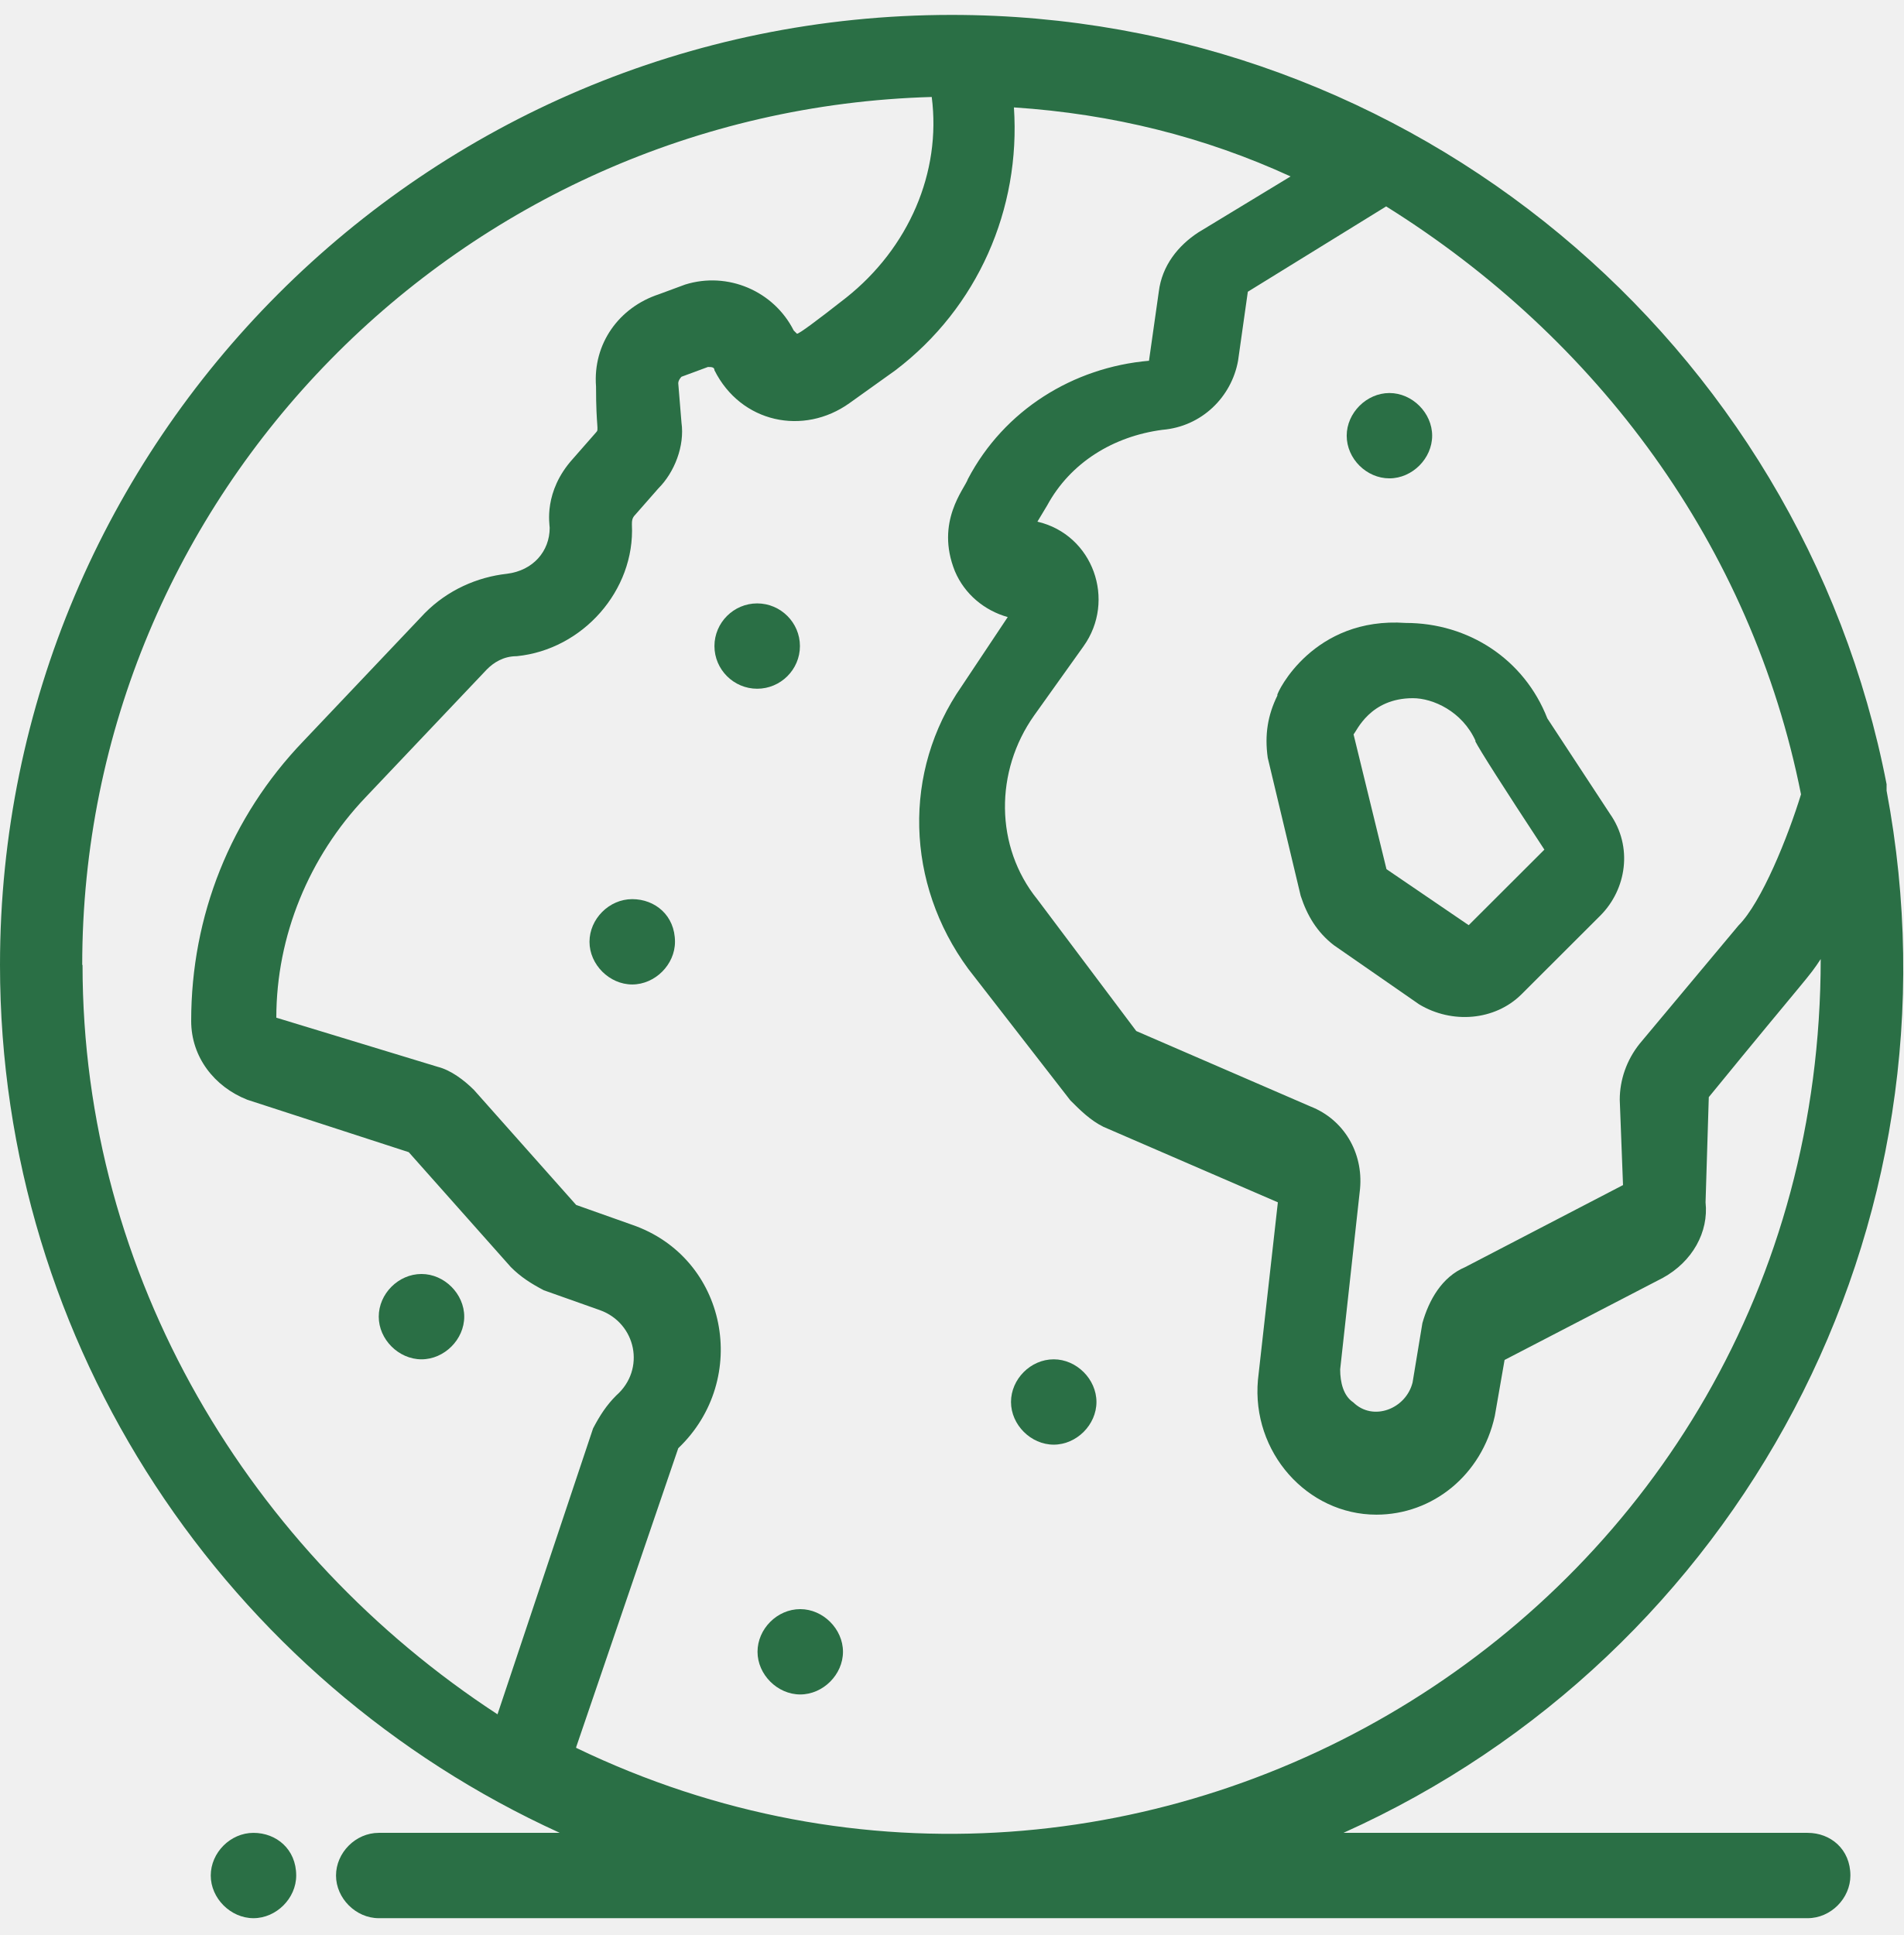
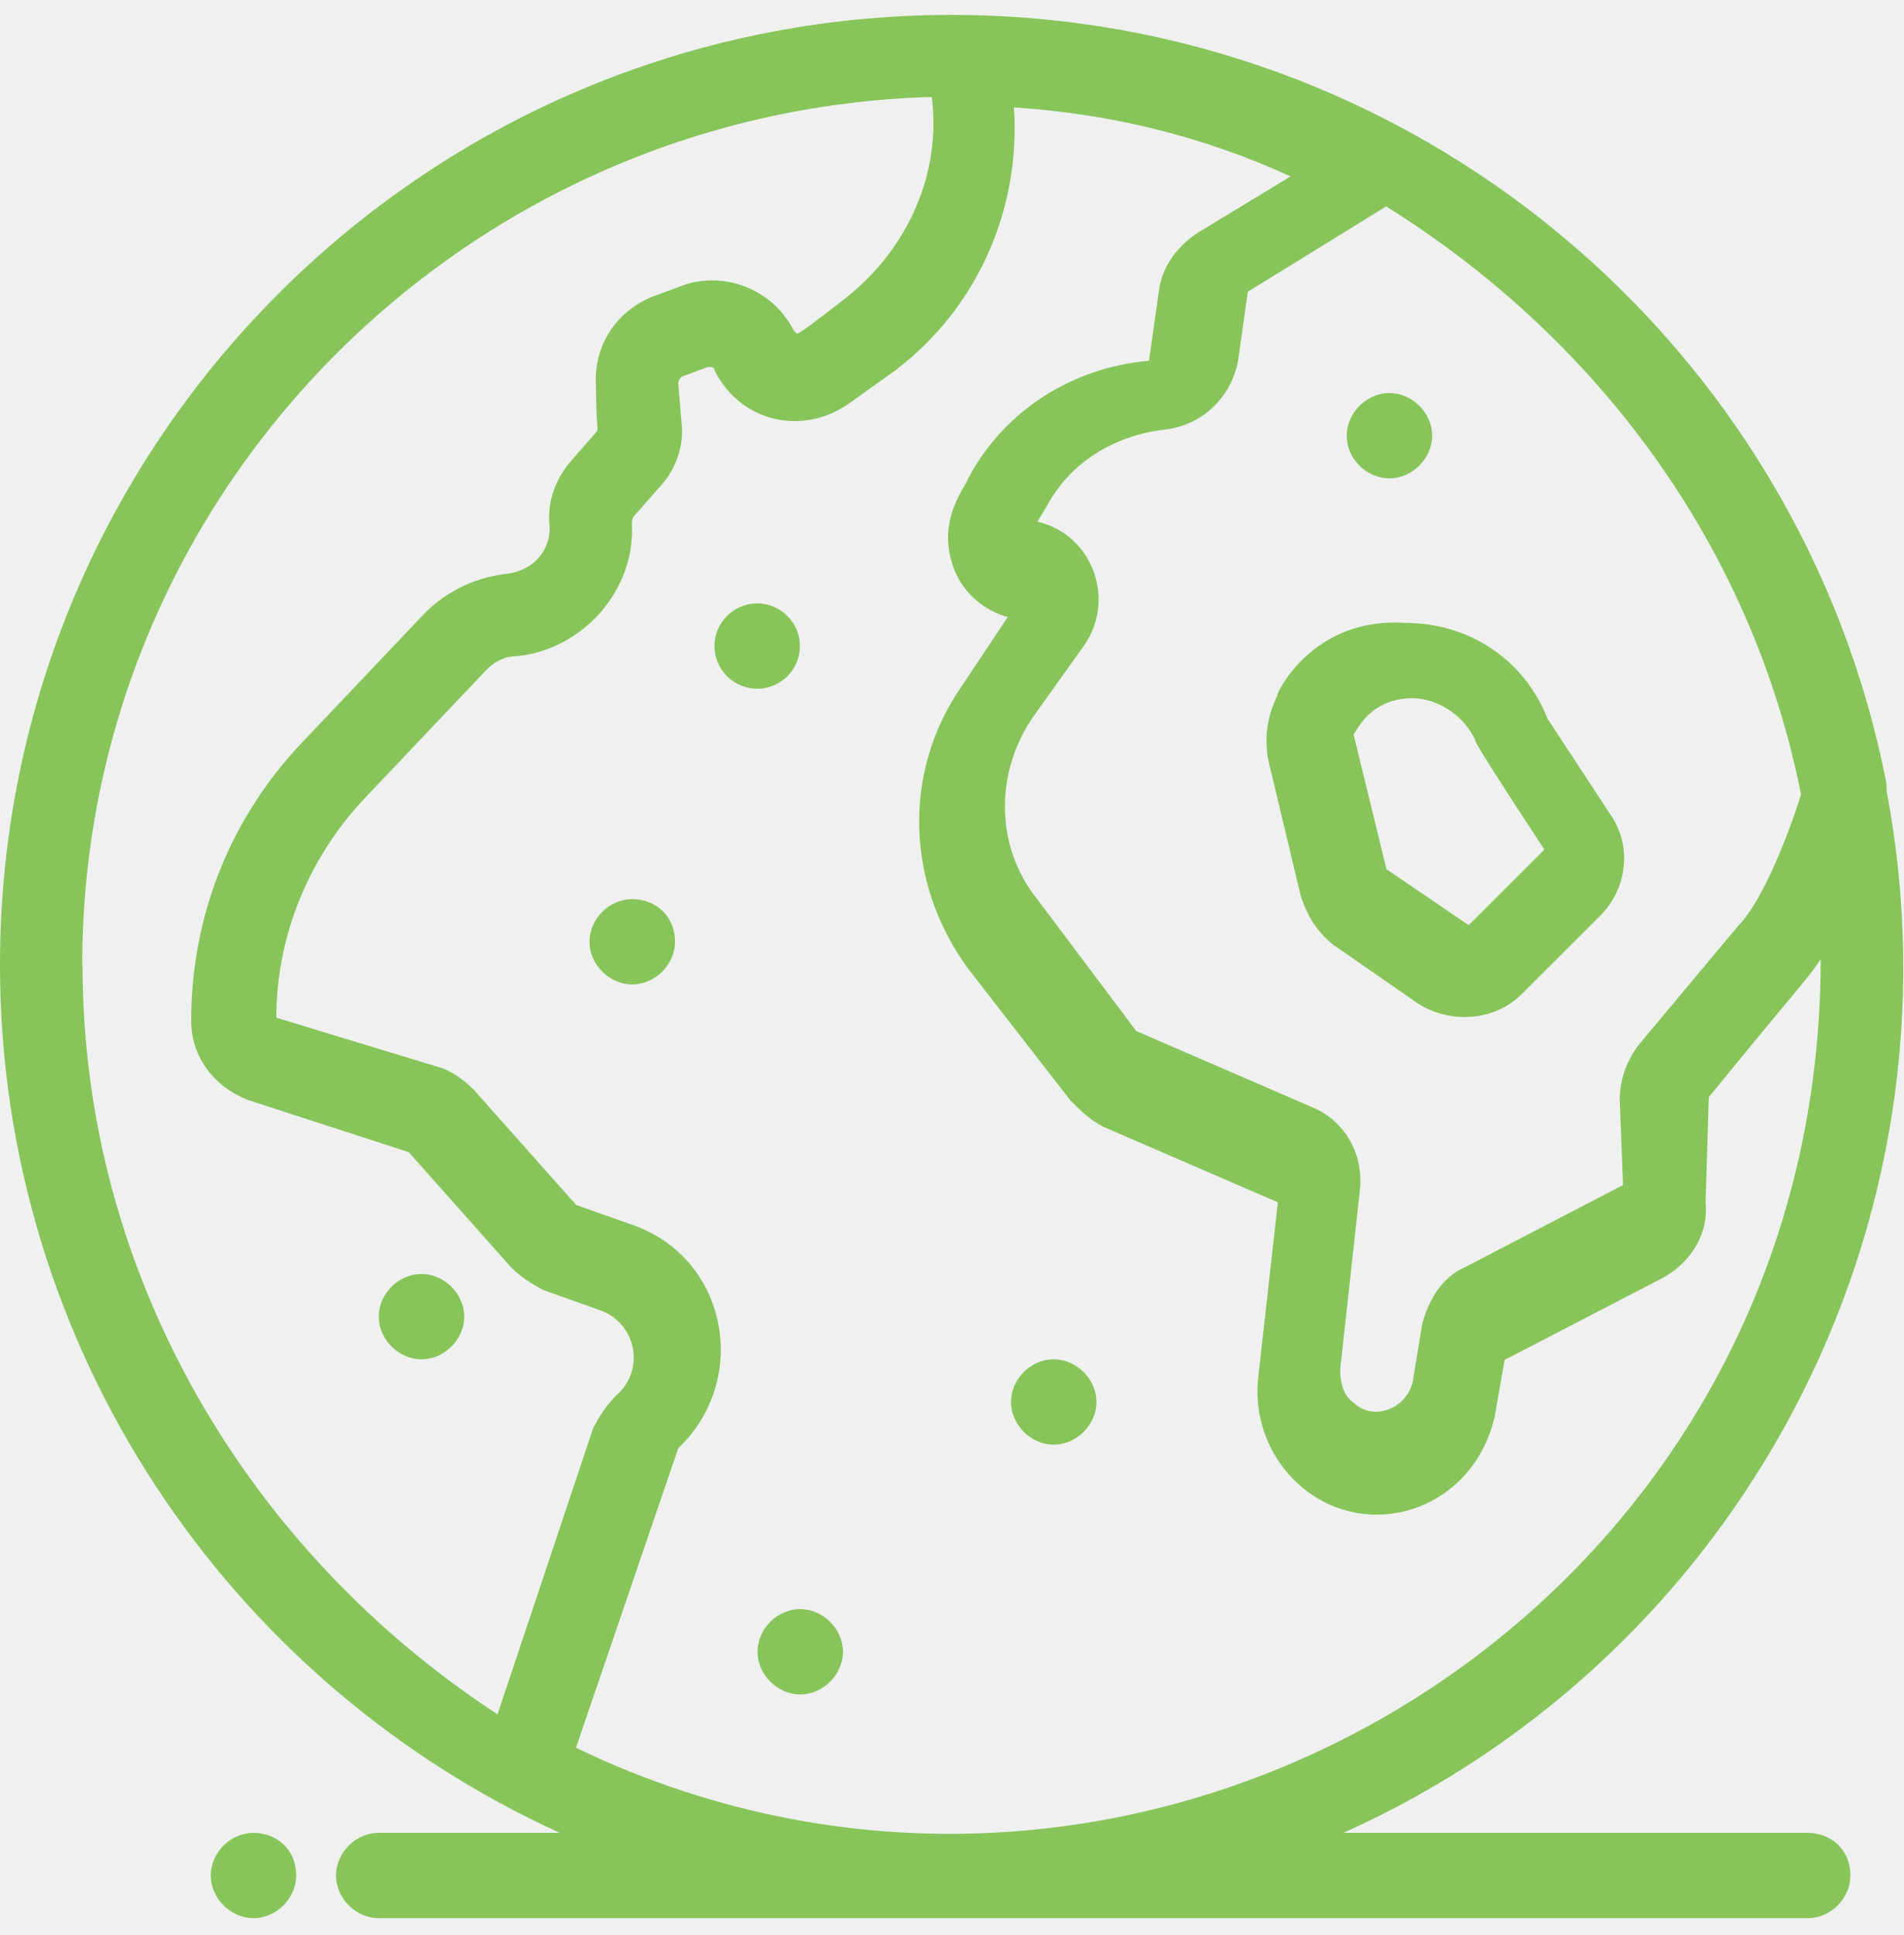
<svg xmlns="http://www.w3.org/2000/svg" width="60" height="61" viewBox="0 0 60 61" fill="none">
  <g clip-path="url(#clip0_102_191)">
-     <path d="M40.274 21.918C39.966 22.544 39.863 23.16 39.966 23.889L41.005 28.242C41.21 28.868 41.519 29.382 42.043 29.792L44.738 31.661C45.777 32.287 47.124 32.174 47.957 31.353L50.446 28.868C51.279 28.037 51.484 26.692 50.754 25.655L48.78 22.647C48.05 20.778 46.291 19.638 44.316 19.638C41.406 19.433 40.264 21.815 40.264 21.918H40.274ZM46.507 23.365C46.644 23.639 47.371 24.779 48.687 26.784L46.301 29.166L43.709 27.4L42.671 23.15C42.773 23.047 43.185 22.01 44.542 22.01C45.17 22.01 46.095 22.421 46.517 23.355L46.507 23.365Z" fill="#2A6F45" />
-     <path d="M25.228 50.727C24.498 50.727 23.881 51.353 23.881 52.072C23.881 52.79 24.508 53.417 25.228 53.417C25.948 53.417 26.575 52.79 26.575 52.072C26.575 51.353 25.948 50.727 25.228 50.727Z" fill="#2A6F45" />
-     <path d="M33.219 42.852C32.489 42.852 31.872 43.478 31.872 44.197C31.872 44.916 32.499 45.542 33.219 45.542C33.939 45.542 34.566 44.916 34.566 44.197C34.566 43.478 33.939 42.852 33.219 42.852Z" fill="#2A6F45" />
-     <path d="M7.991 57.78C7.261 57.78 6.644 58.406 6.644 59.125C6.644 59.844 7.271 60.47 7.991 60.47C8.711 60.47 9.338 59.844 9.338 59.125C9.338 58.293 8.711 57.78 7.991 57.78Z" fill="#2A6F45" />
-     <path d="M19.931 28.345C19.201 28.345 18.584 28.971 18.584 29.69C18.584 30.408 19.212 31.035 19.931 31.035C20.651 31.035 21.279 30.408 21.279 29.69C21.279 28.858 20.651 28.345 19.931 28.345Z" fill="#2A6F45" />
-     <path d="M23.87 19.022C24.611 19.022 25.218 19.628 25.218 20.367C25.218 21.107 24.611 21.712 23.87 21.712C23.13 21.712 22.523 21.107 22.523 20.367C22.523 19.628 23.13 19.022 23.87 19.022Z" fill="#2A6F45" />
-     <path d="M42.455 13.735C42.455 14.464 43.082 15.08 43.802 15.08C44.522 15.08 45.149 14.454 45.149 13.735C45.149 13.016 44.522 12.39 43.802 12.39C43.082 12.39 42.455 13.016 42.455 13.735Z" fill="#2A6F45" />
-     <path d="M13.288 40.162C12.557 40.162 11.94 40.788 11.94 41.507C11.94 42.226 12.568 42.852 13.288 42.852C14.008 42.852 14.635 42.226 14.635 41.507C14.635 40.788 14.008 40.162 13.288 40.162Z" fill="#2A6F45" />
-     <path d="M56.987 57.78H42.352C54.806 52.185 62.078 38.714 59.475 24.926V24.721C56.781 10.829 44.532 0.47 30 0.47C13.39 0.47 0 13.94 0 30.419C0 42.441 7.158 53.006 17.648 57.78H11.94C11.21 57.78 10.593 58.406 10.593 59.125C10.593 59.844 11.22 60.47 11.94 60.47H56.987C57.717 60.47 58.334 59.844 58.334 59.125C58.334 58.293 57.707 57.78 56.987 57.78ZM56.781 25.029C56.37 26.373 55.536 28.447 54.806 29.176L51.69 32.903C51.279 33.417 51.063 34.043 51.063 34.669L51.166 37.359L46.188 39.946C45.458 40.254 45.046 40.983 44.841 41.712L44.532 43.581C44.326 44.413 43.288 44.823 42.66 44.207C42.352 44.002 42.249 43.581 42.249 43.17L42.876 37.472C42.979 36.332 42.362 35.295 41.323 34.885L35.821 32.503L32.705 28.355C31.358 26.692 31.358 24.31 32.602 22.554L34.155 20.378C35.194 18.93 34.464 16.856 32.705 16.445L33.013 15.932C33.744 14.587 35.091 13.755 36.644 13.55C37.888 13.447 38.824 12.513 39.03 11.373L39.338 9.197L43.699 6.507C50.343 10.655 55.218 17.185 56.781 25.059V25.029ZM2.592 30.419C2.592 15.603 14.532 3.478 29.373 3.057C29.681 5.439 28.642 7.821 26.678 9.382C25.711 10.141 25.194 10.521 25.125 10.521L25.022 10.419C24.395 9.176 22.945 8.55 21.598 8.971L20.765 9.279C19.52 9.69 18.687 10.829 18.79 12.184C18.79 13.53 18.893 13.53 18.79 13.632L18.06 14.464C17.124 15.501 17.329 16.538 17.329 16.64C17.329 17.369 16.815 17.985 15.982 18.088C15.046 18.191 14.11 18.601 13.39 19.33L9.554 23.375C7.271 25.757 6.027 28.868 6.027 32.184C6.027 33.324 6.757 34.258 7.796 34.669L12.886 36.322L16.106 39.946C16.414 40.254 16.733 40.46 17.144 40.675L18.913 41.302C20.055 41.712 20.363 43.17 19.427 43.992C19.119 44.3 18.913 44.618 18.697 45.029L15.684 54.043C7.899 48.961 2.602 40.265 2.602 30.419H2.592ZM18.163 55.08L21.382 45.655C23.665 43.478 22.934 39.649 19.931 38.612L18.163 37.985L14.943 34.361C14.635 34.053 14.213 33.735 13.802 33.632L8.711 32.082C8.711 29.495 9.75 27 11.519 25.141L15.355 21.096C15.56 20.891 15.869 20.686 16.291 20.686C18.368 20.48 20.024 18.612 19.921 16.538C19.921 16.435 19.921 16.332 20.024 16.23L20.754 15.398C21.268 14.885 21.587 14.053 21.484 13.324L21.382 12.082C21.382 11.979 21.484 11.877 21.484 11.877L22.317 11.569C22.42 11.569 22.523 11.569 22.523 11.671C23.356 13.334 25.331 13.745 26.781 12.708L28.231 11.671C30.823 9.7 32.18 6.589 31.964 3.386C35.081 3.591 37.981 4.32 40.686 5.562L37.775 7.328C37.148 7.739 36.633 8.365 36.531 9.197L36.222 11.373C33.836 11.579 31.656 12.924 30.514 15.1C30.411 15.408 29.476 16.445 30.103 18.006C30.411 18.735 31.039 19.248 31.769 19.453L30.319 21.63C28.447 24.32 28.55 27.852 30.524 30.542L33.744 34.69C34.052 34.998 34.371 35.316 34.782 35.521L40.285 37.903L39.657 43.499C39.452 45.778 41.21 47.749 43.391 47.749C45.159 47.749 46.712 46.507 47.124 44.638L47.432 42.872L52.42 40.285C53.356 39.772 53.87 38.837 53.768 37.903L53.87 34.587C57.09 30.645 56.987 30.86 57.398 30.234C57.398 50.86 36.017 63.704 18.163 55.1V55.08Z" fill="#2A6F45" />
+     <path d="M40.274 21.918C39.966 22.544 39.863 23.16 39.966 23.889L41.005 28.242C41.21 28.868 41.519 29.382 42.043 29.792L44.738 31.661C45.777 32.287 47.124 32.174 47.957 31.353L50.446 28.868C51.279 28.037 51.484 26.692 50.754 25.655L48.78 22.647C48.05 20.778 46.291 19.638 44.316 19.638C41.406 19.433 40.264 21.815 40.264 21.918H40.274ZM46.507 23.365C46.644 23.639 47.371 24.779 48.687 26.784L46.301 29.166L43.709 27.4L42.671 23.15C42.773 23.047 43.185 22.01 44.542 22.01C45.17 22.01 46.095 22.421 46.517 23.355L46.507 23.365Z" fill="#87c55b" />
+     <path d="M25.228 50.727C24.498 50.727 23.881 51.353 23.881 52.072C23.881 52.79 24.508 53.417 25.228 53.417C25.948 53.417 26.575 52.79 26.575 52.072C26.575 51.353 25.948 50.727 25.228 50.727Z" fill="#87c55b" />
+     <path d="M33.219 42.852C32.489 42.852 31.872 43.478 31.872 44.197C31.872 44.916 32.499 45.542 33.219 45.542C33.939 45.542 34.566 44.916 34.566 44.197C34.566 43.478 33.939 42.852 33.219 42.852Z" fill="#87c55b" />
+     <path d="M7.991 57.78C7.261 57.78 6.644 58.406 6.644 59.125C6.644 59.844 7.271 60.47 7.991 60.47C8.711 60.47 9.338 59.844 9.338 59.125C9.338 58.293 8.711 57.78 7.991 57.78Z" fill="#87c55b" />
+     <path d="M19.931 28.345C19.201 28.345 18.584 28.971 18.584 29.69C18.584 30.408 19.212 31.035 19.931 31.035C20.651 31.035 21.279 30.408 21.279 29.69C21.279 28.858 20.651 28.345 19.931 28.345Z" fill="#87c55b" />
+     <path d="M23.87 19.022C24.611 19.022 25.218 19.628 25.218 20.367C25.218 21.107 24.611 21.712 23.87 21.712C23.13 21.712 22.523 21.107 22.523 20.367C22.523 19.628 23.13 19.022 23.87 19.022Z" fill="#87c55b" />
+     <path d="M42.455 13.735C42.455 14.464 43.082 15.08 43.802 15.08C44.522 15.08 45.149 14.454 45.149 13.735C45.149 13.016 44.522 12.39 43.802 12.39C43.082 12.39 42.455 13.016 42.455 13.735Z" fill="#87c55b" />
+     <path d="M13.288 40.162C12.557 40.162 11.94 40.788 11.94 41.507C11.94 42.226 12.568 42.852 13.288 42.852C14.008 42.852 14.635 42.226 14.635 41.507C14.635 40.788 14.008 40.162 13.288 40.162Z" fill="#87c55b" />
+     <path d="M56.987 57.78H42.352C54.806 52.185 62.078 38.714 59.475 24.926V24.721C56.781 10.829 44.532 0.47 30 0.47C13.39 0.47 0 13.94 0 30.419C0 42.441 7.158 53.006 17.648 57.78H11.94C11.21 57.78 10.593 58.406 10.593 59.125C10.593 59.844 11.22 60.47 11.94 60.47H56.987C57.717 60.47 58.334 59.844 58.334 59.125C58.334 58.293 57.707 57.78 56.987 57.78ZM56.781 25.029C56.37 26.373 55.536 28.447 54.806 29.176L51.69 32.903C51.279 33.417 51.063 34.043 51.063 34.669L51.166 37.359L46.188 39.946C45.458 40.254 45.046 40.983 44.841 41.712L44.532 43.581C44.326 44.413 43.288 44.823 42.66 44.207C42.352 44.002 42.249 43.581 42.249 43.17L42.876 37.472C42.979 36.332 42.362 35.295 41.323 34.885L35.821 32.503L32.705 28.355C31.358 26.692 31.358 24.31 32.602 22.554L34.155 20.378C35.194 18.93 34.464 16.856 32.705 16.445L33.013 15.932C33.744 14.587 35.091 13.755 36.644 13.55C37.888 13.447 38.824 12.513 39.03 11.373L39.338 9.197L43.699 6.507C50.343 10.655 55.218 17.185 56.781 25.059V25.029ZM2.592 30.419C2.592 15.603 14.532 3.478 29.373 3.057C29.681 5.439 28.642 7.821 26.678 9.382C25.711 10.141 25.194 10.521 25.125 10.521L25.022 10.419C24.395 9.176 22.945 8.55 21.598 8.971L20.765 9.279C19.52 9.69 18.687 10.829 18.79 12.184C18.79 13.53 18.893 13.53 18.79 13.632L18.06 14.464C17.124 15.501 17.329 16.538 17.329 16.64C17.329 17.369 16.815 17.985 15.982 18.088C15.046 18.191 14.11 18.601 13.39 19.33L9.554 23.375C7.271 25.757 6.027 28.868 6.027 32.184C6.027 33.324 6.757 34.258 7.796 34.669L12.886 36.322L16.106 39.946C16.414 40.254 16.733 40.46 17.144 40.675L18.913 41.302C20.055 41.712 20.363 43.17 19.427 43.992C19.119 44.3 18.913 44.618 18.697 45.029L15.684 54.043C7.899 48.961 2.602 40.265 2.602 30.419H2.592ZM18.163 55.08L21.382 45.655C23.665 43.478 22.934 39.649 19.931 38.612L18.163 37.985L14.943 34.361C14.635 34.053 14.213 33.735 13.802 33.632L8.711 32.082C8.711 29.495 9.75 27 11.519 25.141L15.355 21.096C15.56 20.891 15.869 20.686 16.291 20.686C18.368 20.48 20.024 18.612 19.921 16.538C19.921 16.435 19.921 16.332 20.024 16.23L20.754 15.398C21.268 14.885 21.587 14.053 21.484 13.324L21.382 12.082C21.382 11.979 21.484 11.877 21.484 11.877L22.317 11.569C22.42 11.569 22.523 11.569 22.523 11.671C23.356 13.334 25.331 13.745 26.781 12.708L28.231 11.671C30.823 9.7 32.18 6.589 31.964 3.386C35.081 3.591 37.981 4.32 40.686 5.562L37.775 7.328C37.148 7.739 36.633 8.365 36.531 9.197L36.222 11.373C33.836 11.579 31.656 12.924 30.514 15.1C30.411 15.408 29.476 16.445 30.103 18.006C30.411 18.735 31.039 19.248 31.769 19.453L30.319 21.63C28.447 24.32 28.55 27.852 30.524 30.542L33.744 34.69C34.052 34.998 34.371 35.316 34.782 35.521L40.285 37.903L39.657 43.499C39.452 45.778 41.21 47.749 43.391 47.749C45.159 47.749 46.712 46.507 47.124 44.638L47.432 42.872L52.42 40.285C53.356 39.772 53.87 38.837 53.768 37.903L53.87 34.587C57.09 30.645 56.987 30.86 57.398 30.234C57.398 50.86 36.017 63.704 18.163 55.1V55.08Z" fill="#87c55b" />
  </g>
  <defs>
    <clipPath id="clip0_102_191">
      <rect width="60" height="60" fill="white" transform="translate(0 0.469971)" />
    </clipPath>
  </defs>
</svg>
